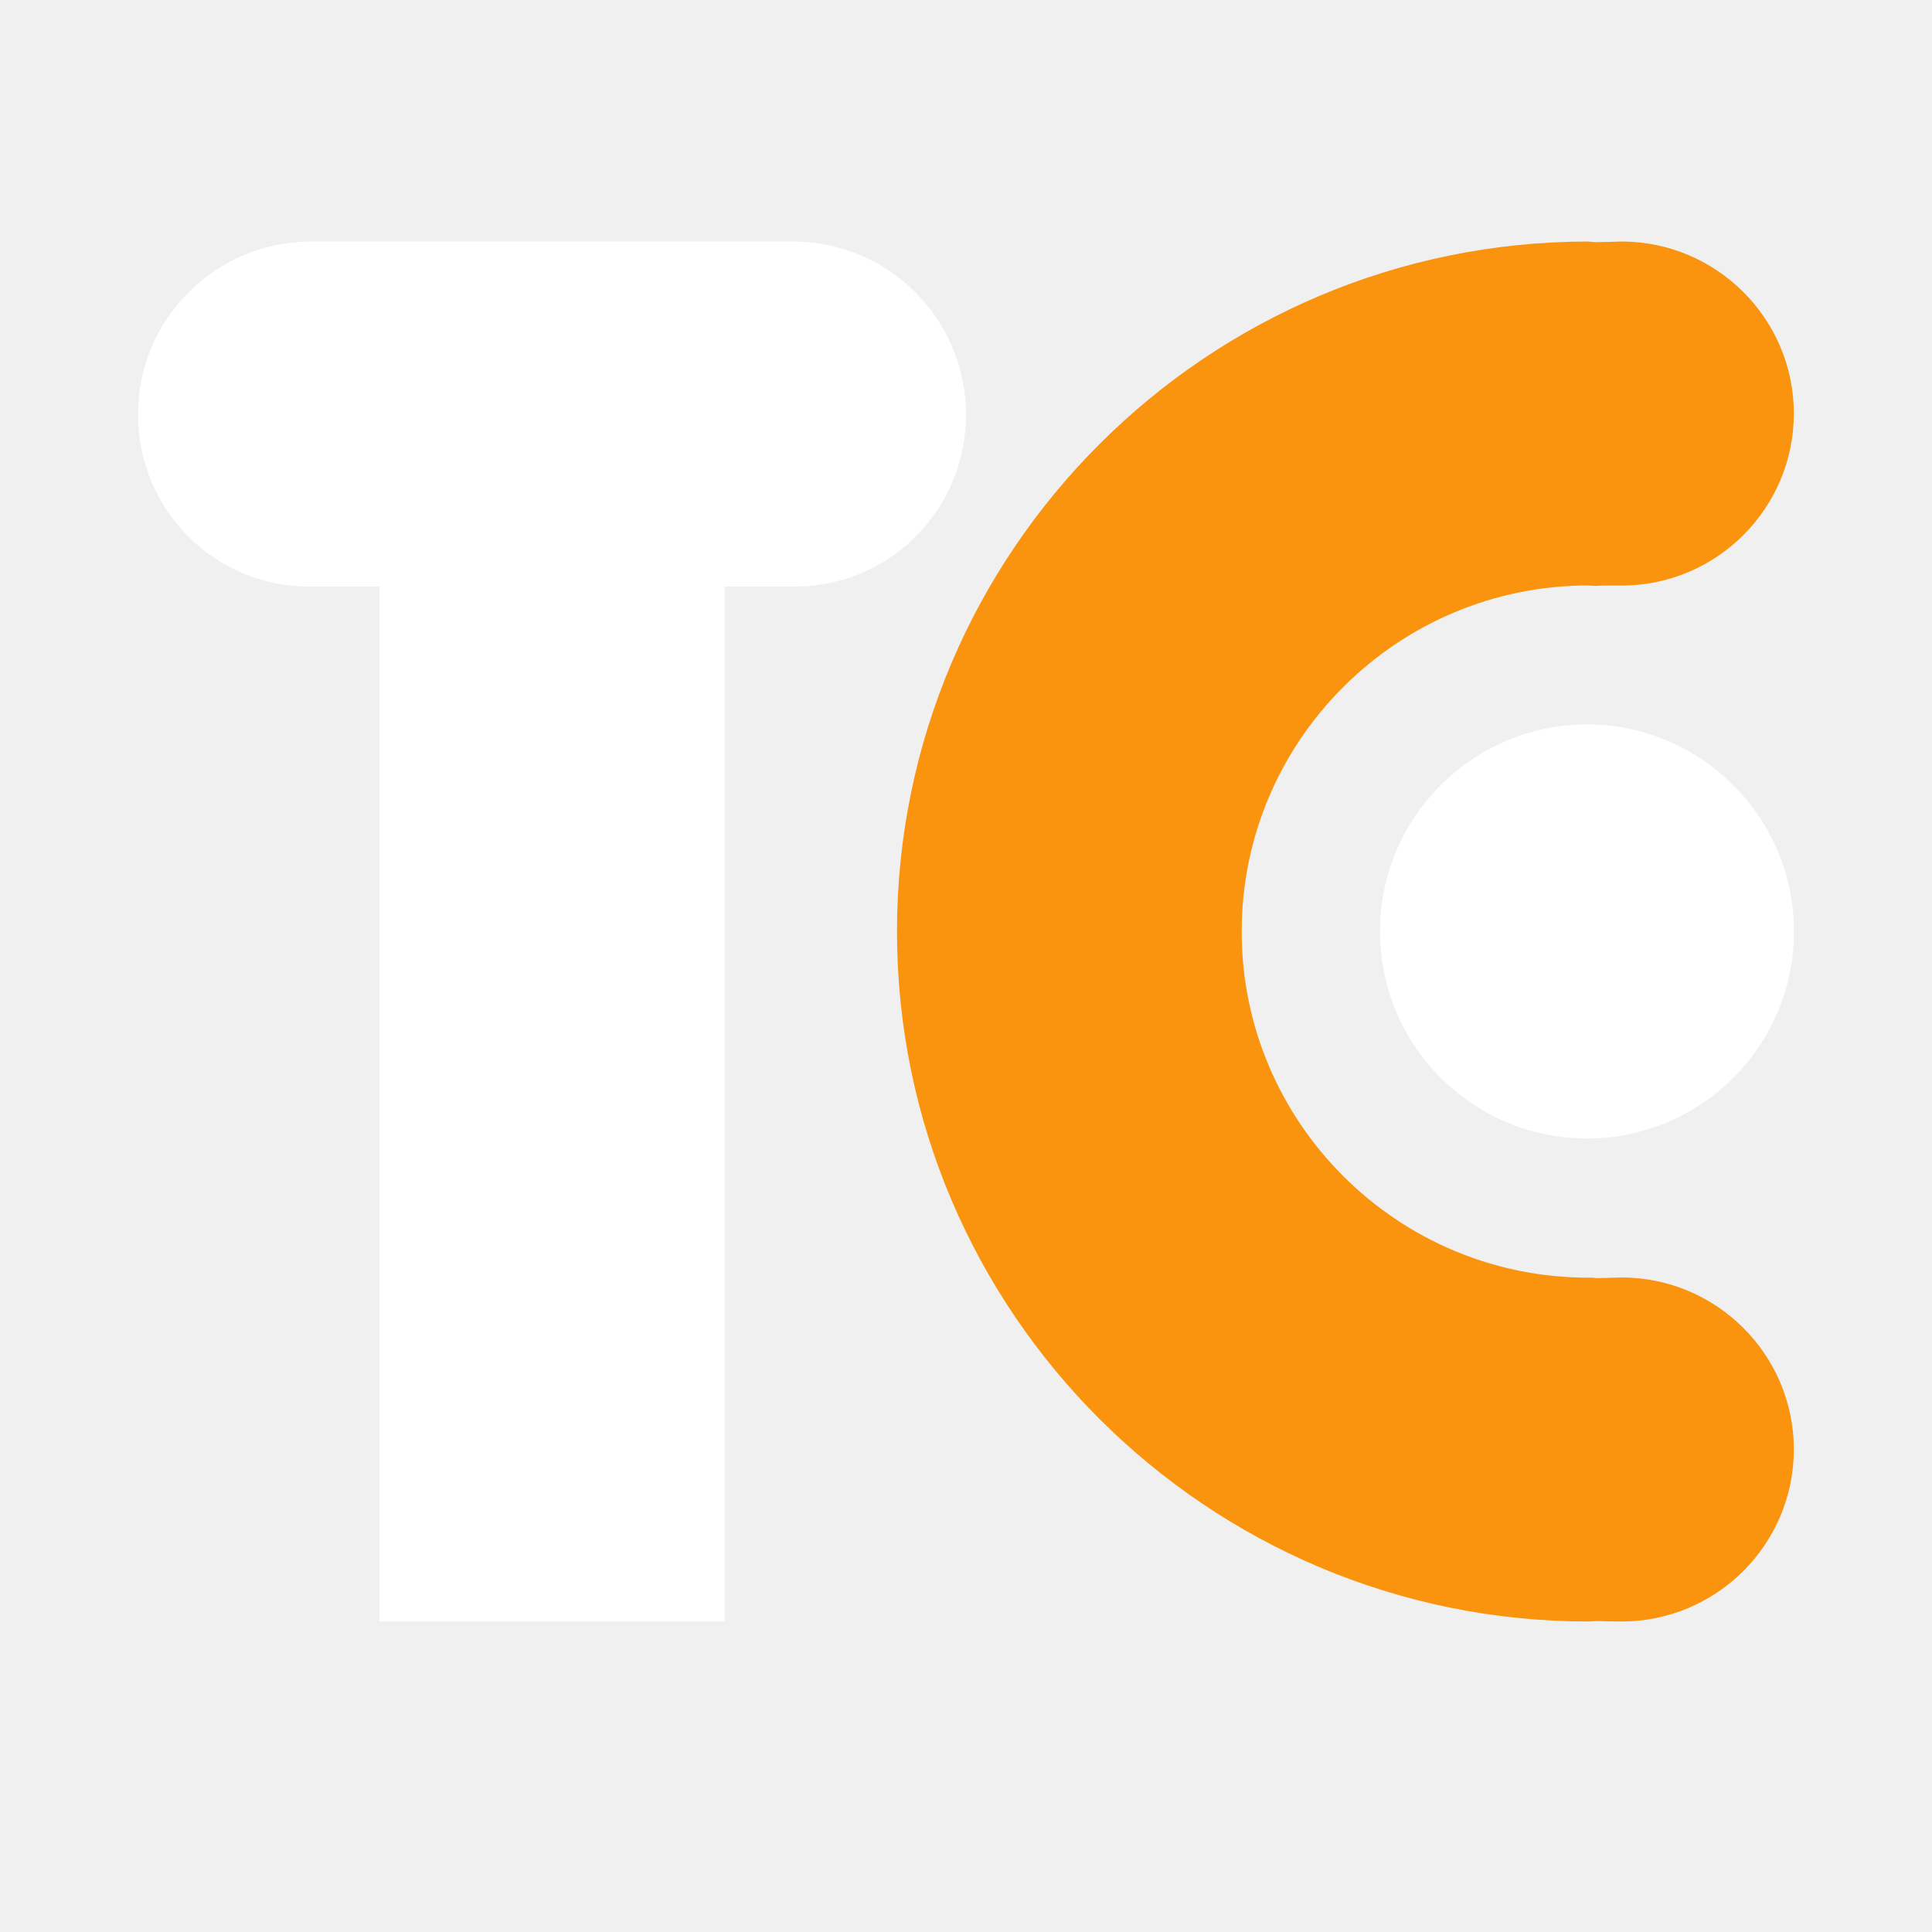
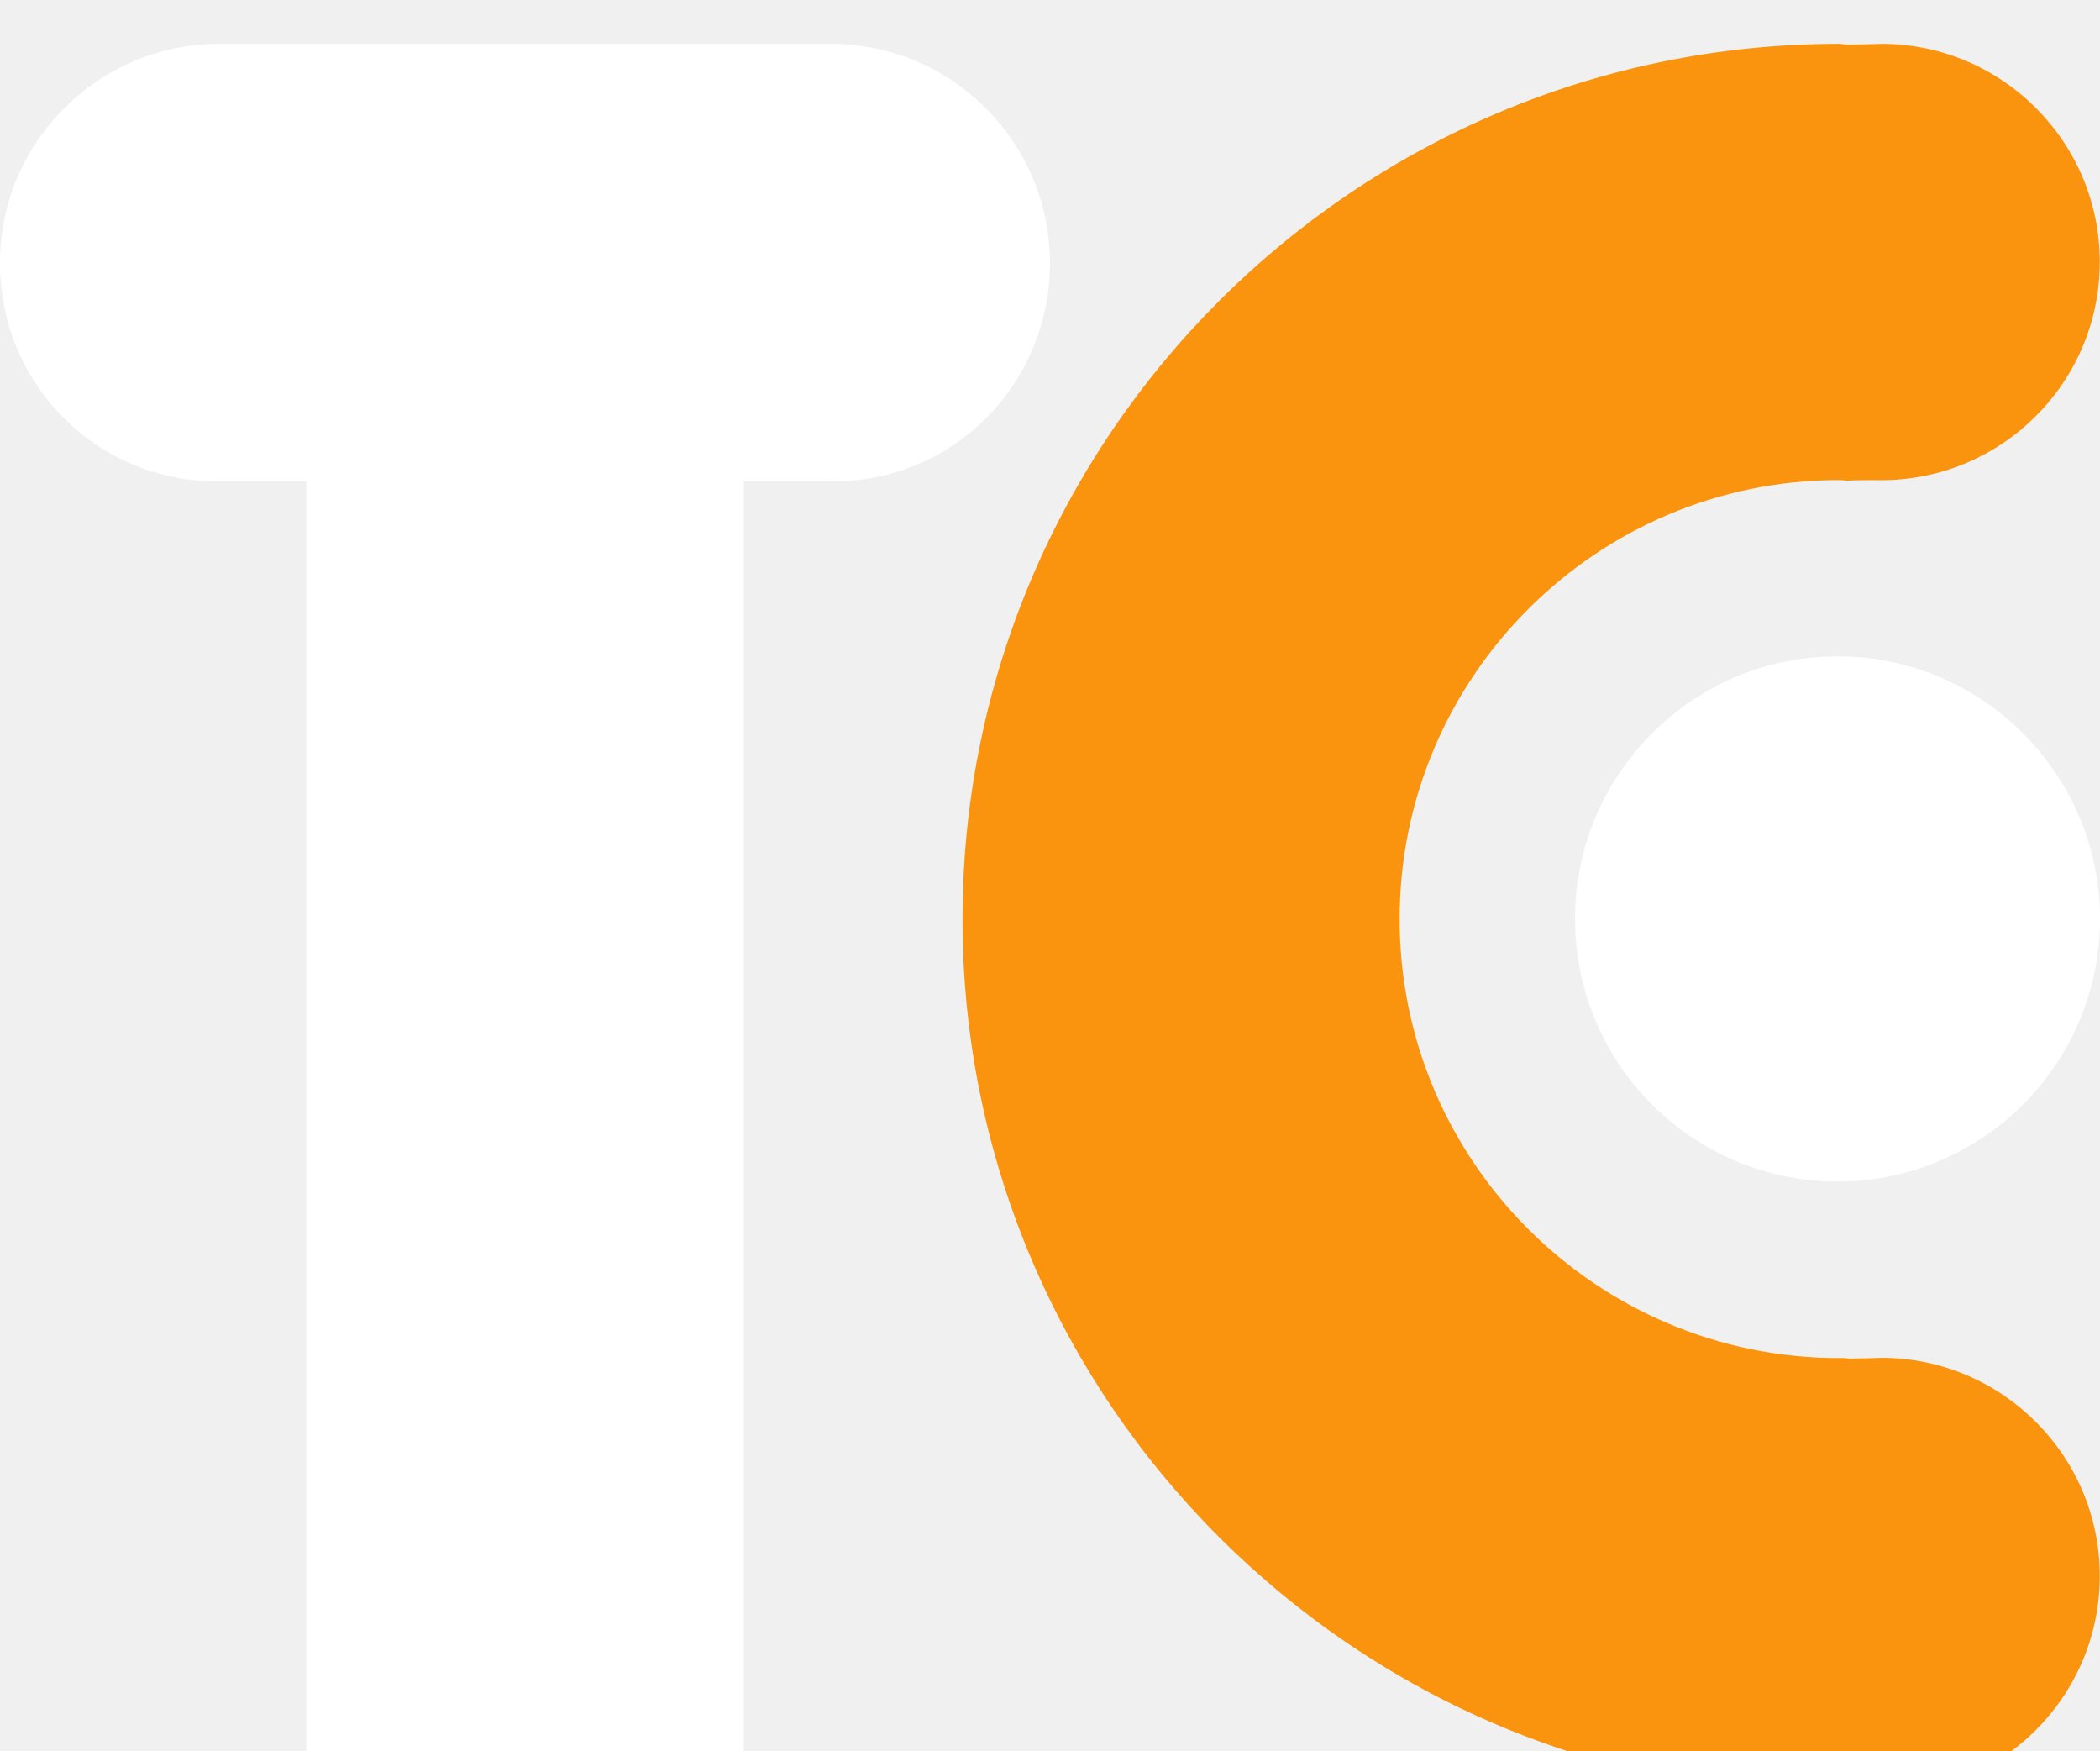
- <svg xmlns="http://www.w3.org/2000/svg" version="1.1" id="Layer_1" x="0px" y="0px" width="56px" height="56px" viewBox="0 0 56 56" enable-background="new 0 0 56 56" xml:space="preserve">
-   <path fill="#FFFFFF" d="M40,26.999C40,30.308,42.692,33,45.999,33C49.308,33,52,30.308,52,26.999c0-3.308-2.692-6-6.001-6  C42.692,20.999,40,23.69,40,26.999z" />
-   <path fill="#FA930D" d="M46.257,7.02l-0.017,0.001l-0.201-0.02C34.99,7.001,26,15.974,26,27.002C26,38.029,34.99,47,46.039,47  c0.079-0.006,0.204-0.013,0.204-0.013C46.379,46.994,47,47,47,47c2.756,0,4.995-2.238,4.995-4.986c0-2.75-2.239-4.986-4.995-4.986  c-0.064,0.006-0.74,0.019-0.74,0.019c-0.081-0.022-0.221-0.013-0.221-0.013c-5.542,0-10.048-4.501-10.048-10.032  c0-5.532,4.507-10.032,10.048-10.032c0.14,0.009,0.212,0.014,0.212,0.014C46.379,16.967,47,16.973,47,16.973  c2.756,0,4.995-2.236,4.995-4.986c0-2.748-2.239-4.986-4.995-4.986C46.936,7.007,46.257,7.02,46.257,7.02z" />
-   <path fill="#FFFFFF" d="M22.862,7.001H9.144C7.752,6.972,6.447,7.494,5.468,8.474C4.521,9.417,4,10.676,4,12.017  c0,1.342,0.521,2.599,1.468,3.544C6.453,16.544,7.761,17.042,9.147,17C9.159,16.999,11,17,11,17v30h10V17h1.841  c1.398,0.044,2.706-0.456,3.691-1.439c1.957-1.954,1.957-5.133,0-7.087C25.553,7.494,24.248,6.972,22.862,7.001z" />
+ <svg xmlns="http://www.w3.org/2000/svg" width="48px" height="40px" viewBox="0 0 48 40" version="1.1">
+   <path d="M36,20.999 C36,24.308 38.692,27 41.999,27 C45.308,27 48,24.308 48,20.999 C48,17.691 45.308,14.999 41.999,14.999 C38.692,14.999 36,17.69 36,20.999 L36,20.999 Z" fill="#FFFFFF" />
+   <path d="M42.257,1.02 L42.24,1.021 L42.039,1.001 C30.99,1.001 22,9.974 22,21.002 C22,32.029 30.99,41 42.039,41 C42.118,40.994 42.243,40.987 42.243,40.987 C42.379,40.994 43,41 43,41 C45.756,41 47.995,38.762 47.995,36.014 C47.995,33.264 45.756,31.028 43,31.028 C42.936,31.034 42.26,31.047 42.26,31.047 C42.179,31.025 42.039,31.034 42.039,31.034 C36.497,31.034 31.991,26.533 31.991,21.002 C31.991,15.47 36.498,10.97 42.039,10.97 C42.179,10.979 42.251,10.984 42.251,10.984 C42.379,10.967 43,10.973 43,10.973 C45.756,10.973 47.995,8.737 47.995,5.987 C47.995,3.239 45.756,1.001 43,1.001 C42.936,1.007 42.257,1.02 42.257,1.02 L42.257,1.02 Z" fill="#FA930D" />
+   <path d="M18.862,1.001 L5.144,1.001 C3.752,0.972 2.447,1.494 1.468,2.474 C0.521,3.417 0,4.676 0,6.017 C0,7.359 0.521,8.616 1.468,9.561 C2.453,10.544 3.761,11.042 5.147,11 C5.159,10.999 7,11 7,11 L7,41 L17,41 L17,11 L18.841,11 C20.239,11.044 21.547,10.544 22.532,9.561 C24.489,7.607 24.489,4.428 22.532,2.474 C21.553,1.494 20.248,0.972 18.862,1.001 L18.862,1.001 Z" fill="#FFFFFF" />
</svg>
